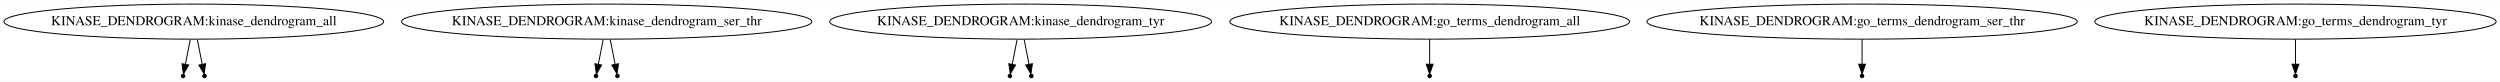
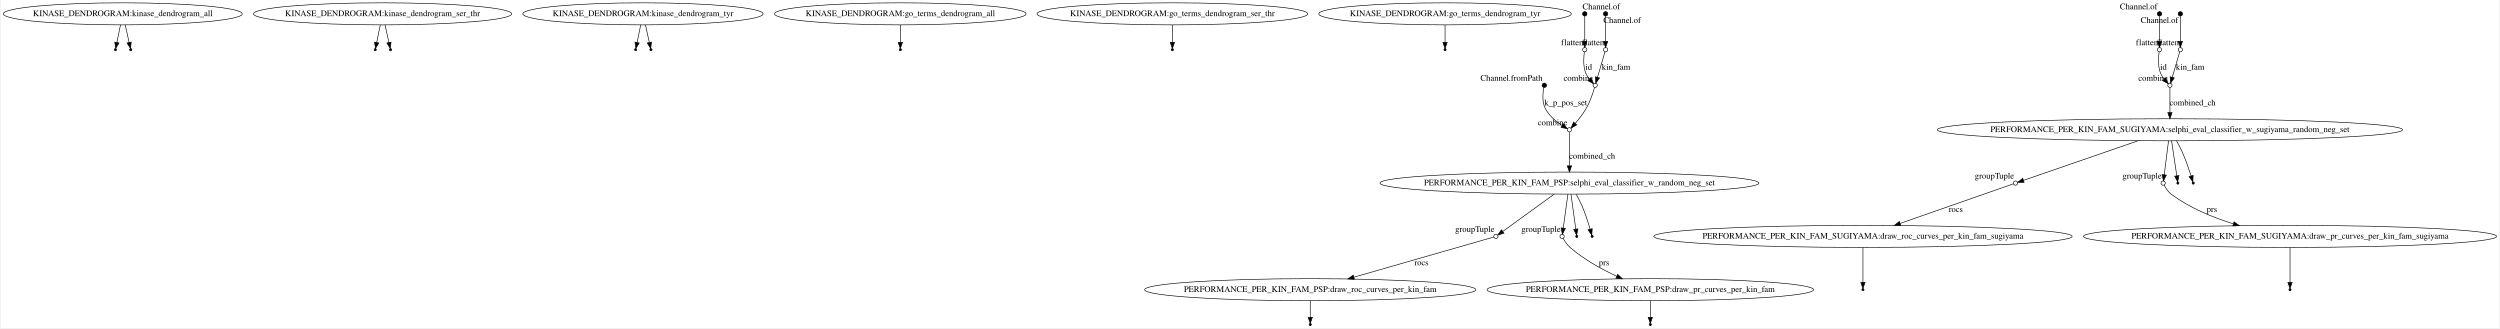
- <svg xmlns="http://www.w3.org/2000/svg" width="2567pt" height="84pt" viewBox="0.00 0.00 2567.01 83.60">
-   <g id="graph0" class="graph" transform="scale(1 1) rotate(0) translate(4 79.6)">
-     <polygon fill="#ffffff" stroke="transparent" points="-4,4 -4,-79.6 2563.014,-79.6 2563.014,4 -4,4" />
+ <svg xmlns="http://www.w3.org/2000/svg" width="4077pt" height="535pt" viewBox="0.00 0.00 4077.30 535.40">
+   <g id="graph0" class="graph" transform="scale(1 1) rotate(0) translate(4 531.4)">
+     <polygon fill="#ffffff" stroke="transparent" points="-4,4 -4,-531.4 4073.303,-531.4 4073.303,4 -4,4" />
    <g id="node1" class="node">
-       <ellipse fill="none" stroke="#000000" cx="194.983" cy="-57.6" rx="194.965" ry="18" />
-       <text text-anchor="middle" x="194.983" y="-53.9" font-family="Times,serif" font-size="14.00" fill="#000000">KINASE_DENDROGRAM:kinase_dendrogram_all</text>
+       <ellipse fill="none" stroke="#000000" cx="194.983" cy="-508.8" rx="194.965" ry="18" />
+       <text text-anchor="middle" x="194.983" y="-505.1" font-family="Times,serif" font-size="14.00" fill="#000000">KINASE_DENDROGRAM:kinase_dendrogram_all</text>
    </g>
    <g id="node2" class="node">
-       <ellipse fill="#000000" stroke="#000000" cx="183.983" cy="-1.8" rx="1.8" ry="1.8" />
+       <ellipse fill="#000000" stroke="#000000" cx="182.983" cy="-450.3" rx="1.8" ry="1.8" />
    </g>
    <g id="edge1" class="edge">
-       <path fill="none" stroke="#000000" d="M191.381,-39.329C189.731,-30.962 187.822,-21.277 186.357,-13.843" />
-       <polygon fill="#000000" stroke="#000000" points="189.759,-13.003 184.391,-3.869 182.891,-14.357 189.759,-13.003" />
+       <path fill="none" stroke="#000000" d="M191.252,-490.611C189.36,-481.389 187.115,-470.448 185.443,-462.292" />
+       <polygon fill="#000000" stroke="#000000" points="188.811,-461.296 183.373,-452.203 181.954,-462.702 188.811,-461.296" />
    </g>
    <g id="node3" class="node">
-       <ellipse fill="#000000" stroke="#000000" cx="205.983" cy="-1.8" rx="1.8" ry="1.8" />
+       <ellipse fill="#000000" stroke="#000000" cx="207.983" cy="-450.3" rx="1.8" ry="1.8" />
    </g>
    <g id="edge2" class="edge">
-       <path fill="none" stroke="#000000" d="M198.584,-39.329C200.234,-30.962 202.143,-21.277 203.609,-13.843" />
-       <polygon fill="#000000" stroke="#000000" points="207.075,-14.357 205.575,-3.869 200.207,-13.003 207.075,-14.357" />
+       <path fill="none" stroke="#000000" d="M199.025,-490.611C201.099,-481.278 203.564,-470.184 205.383,-461.999" />
+       <polygon fill="#000000" stroke="#000000" points="208.807,-462.724 207.56,-452.203 201.974,-461.205 208.807,-462.724" />
    </g>
    <g id="node4" class="node">
-       <ellipse fill="none" stroke="#000000" cx="618.983" cy="-57.6" rx="210.663" ry="18" />
-       <text text-anchor="middle" x="618.983" y="-53.9" font-family="Times,serif" font-size="14.00" fill="#000000">KINASE_DENDROGRAM:kinase_dendrogram_ser_thr</text>
+       <ellipse fill="none" stroke="#000000" cx="618.983" cy="-508.8" rx="210.663" ry="18" />
+       <text text-anchor="middle" x="618.983" y="-505.1" font-family="Times,serif" font-size="14.00" fill="#000000">KINASE_DENDROGRAM:kinase_dendrogram_ser_thr</text>
    </g>
    <g id="node5" class="node">
-       <ellipse fill="#000000" stroke="#000000" cx="607.983" cy="-1.8" rx="1.8" ry="1.8" />
+       <ellipse fill="#000000" stroke="#000000" cx="606.983" cy="-450.3" rx="1.8" ry="1.8" />
    </g>
    <g id="edge3" class="edge">
-       <path fill="none" stroke="#000000" d="M615.381,-39.329C613.731,-30.962 611.822,-21.277 610.357,-13.843" />
-       <polygon fill="#000000" stroke="#000000" points="613.759,-13.003 608.39,-3.869 606.891,-14.357 613.759,-13.003" />
+       <path fill="none" stroke="#000000" d="M615.252,-490.611C613.36,-481.389 611.115,-470.448 609.443,-462.292" />
+       <polygon fill="#000000" stroke="#000000" points="612.811,-461.296 607.373,-452.203 605.954,-462.702 612.811,-461.296" />
    </g>
    <g id="node6" class="node">
-       <ellipse fill="#000000" stroke="#000000" cx="629.983" cy="-1.8" rx="1.8" ry="1.8" />
+       <ellipse fill="#000000" stroke="#000000" cx="631.983" cy="-450.3" rx="1.8" ry="1.8" />
    </g>
    <g id="edge4" class="edge">
-       <path fill="none" stroke="#000000" d="M622.585,-39.329C624.234,-30.962 626.143,-21.277 627.609,-13.843" />
-       <polygon fill="#000000" stroke="#000000" points="631.075,-14.357 629.575,-3.869 624.207,-13.003 631.075,-14.357" />
+       <path fill="none" stroke="#000000" d="M623.025,-490.611C625.099,-481.278 627.564,-470.184 629.383,-461.999" />
+       <polygon fill="#000000" stroke="#000000" points="632.807,-462.724 631.56,-452.203 625.974,-461.205 632.807,-462.724" />
    </g>
    <g id="node7" class="node">
-       <ellipse fill="none" stroke="#000000" cx="1043.983" cy="-57.6" rx="196.065" ry="18" />
-       <text text-anchor="middle" x="1043.983" y="-53.9" font-family="Times,serif" font-size="14.00" fill="#000000">KINASE_DENDROGRAM:kinase_dendrogram_tyr</text>
+       <ellipse fill="none" stroke="#000000" cx="1043.983" cy="-508.8" rx="196.065" ry="18" />
+       <text text-anchor="middle" x="1043.983" y="-505.1" font-family="Times,serif" font-size="14.00" fill="#000000">KINASE_DENDROGRAM:kinase_dendrogram_tyr</text>
    </g>
    <g id="node8" class="node">
-       <ellipse fill="#000000" stroke="#000000" cx="1032.983" cy="-1.8" rx="1.8" ry="1.8" />
+       <ellipse fill="#000000" stroke="#000000" cx="1031.983" cy="-450.3" rx="1.8" ry="1.8" />
    </g>
    <g id="edge5" class="edge">
-       <path fill="none" stroke="#000000" d="M1040.381,-39.329C1038.731,-30.962 1036.822,-21.277 1035.357,-13.843" />
-       <polygon fill="#000000" stroke="#000000" points="1038.759,-13.003 1033.39,-3.869 1031.891,-14.357 1038.759,-13.003" />
+       <path fill="none" stroke="#000000" d="M1040.252,-490.611C1038.36,-481.389 1036.116,-470.448 1034.443,-462.292" />
+       <polygon fill="#000000" stroke="#000000" points="1037.811,-461.296 1032.373,-452.203 1030.954,-462.702 1037.811,-461.296" />
    </g>
    <g id="node9" class="node">
-       <ellipse fill="#000000" stroke="#000000" cx="1054.983" cy="-1.8" rx="1.8" ry="1.8" />
+       <ellipse fill="#000000" stroke="#000000" cx="1056.983" cy="-450.3" rx="1.8" ry="1.8" />
    </g>
    <g id="edge6" class="edge">
-       <path fill="none" stroke="#000000" d="M1047.584,-39.329C1049.234,-30.962 1051.143,-21.277 1052.609,-13.843" />
-       <polygon fill="#000000" stroke="#000000" points="1056.075,-14.357 1054.575,-3.869 1049.207,-13.003 1056.075,-14.357" />
+       <path fill="none" stroke="#000000" d="M1048.025,-490.611C1050.099,-481.278 1052.564,-470.184 1054.383,-461.999" />
+       <polygon fill="#000000" stroke="#000000" points="1057.807,-462.724 1056.56,-452.203 1050.974,-461.205 1057.807,-462.724" />
    </g>
    <g id="node10" class="node">
-       <ellipse fill="none" stroke="#000000" cx="1463.983" cy="-57.6" rx="205.264" ry="18" />
-       <text text-anchor="middle" x="1463.983" y="-53.9" font-family="Times,serif" font-size="14.00" fill="#000000">KINASE_DENDROGRAM:go_terms_dendrogram_all</text>
+       <ellipse fill="none" stroke="#000000" cx="1463.983" cy="-508.8" rx="205.264" ry="18" />
+       <text text-anchor="middle" x="1463.983" y="-505.1" font-family="Times,serif" font-size="14.00" fill="#000000">KINASE_DENDROGRAM:go_terms_dendrogram_all</text>
    </g>
    <g id="node11" class="node">
-       <ellipse fill="#000000" stroke="#000000" cx="1463.983" cy="-1.8" rx="1.8" ry="1.8" />
+       <ellipse fill="#000000" stroke="#000000" cx="1463.983" cy="-450.3" rx="1.8" ry="1.8" />
    </g>
    <g id="edge7" class="edge">
-       <path fill="none" stroke="#000000" d="M1463.983,-39.329C1463.983,-31.065 1463.983,-21.516 1463.983,-14.119" />
-       <polygon fill="#000000" stroke="#000000" points="1467.483,-13.869 1463.983,-3.869 1460.483,-13.869 1467.483,-13.869" />
+       <path fill="none" stroke="#000000" d="M1463.983,-490.611C1463.983,-481.389 1463.983,-470.448 1463.983,-462.292" />
+       <polygon fill="#000000" stroke="#000000" points="1467.483,-462.203 1463.983,-452.203 1460.483,-462.203 1467.483,-462.203" />
    </g>
    <g id="node12" class="node">
-       <ellipse fill="none" stroke="#000000" cx="1907.983" cy="-57.6" rx="220.961" ry="18" />
-       <text text-anchor="middle" x="1907.983" y="-53.9" font-family="Times,serif" font-size="14.00" fill="#000000">KINASE_DENDROGRAM:go_terms_dendrogram_ser_thr</text>
+       <ellipse fill="none" stroke="#000000" cx="1907.983" cy="-508.8" rx="220.961" ry="18" />
+       <text text-anchor="middle" x="1907.983" y="-505.1" font-family="Times,serif" font-size="14.00" fill="#000000">KINASE_DENDROGRAM:go_terms_dendrogram_ser_thr</text>
    </g>
    <g id="node13" class="node">
-       <ellipse fill="#000000" stroke="#000000" cx="1907.983" cy="-1.8" rx="1.8" ry="1.8" />
+       <ellipse fill="#000000" stroke="#000000" cx="1907.983" cy="-450.3" rx="1.8" ry="1.8" />
    </g>
    <g id="edge8" class="edge">
-       <path fill="none" stroke="#000000" d="M1907.983,-39.329C1907.983,-31.065 1907.983,-21.516 1907.983,-14.119" />
-       <polygon fill="#000000" stroke="#000000" points="1911.483,-13.869 1907.983,-3.869 1904.483,-13.869 1911.483,-13.869" />
+       <path fill="none" stroke="#000000" d="M1907.983,-490.611C1907.983,-481.389 1907.983,-470.448 1907.983,-462.292" />
+       <polygon fill="#000000" stroke="#000000" points="1911.483,-462.203 1907.983,-452.203 1904.483,-462.203 1911.483,-462.203" />
    </g>
    <g id="node14" class="node">
-       <ellipse fill="none" stroke="#000000" cx="2352.983" cy="-57.6" rx="206.063" ry="18" />
-       <text text-anchor="middle" x="2352.983" y="-53.9" font-family="Times,serif" font-size="14.00" fill="#000000">KINASE_DENDROGRAM:go_terms_dendrogram_tyr</text>
+       <ellipse fill="none" stroke="#000000" cx="2352.983" cy="-508.8" rx="206.063" ry="18" />
+       <text text-anchor="middle" x="2352.983" y="-505.1" font-family="Times,serif" font-size="14.00" fill="#000000">KINASE_DENDROGRAM:go_terms_dendrogram_tyr</text>
    </g>
    <g id="node15" class="node">
-       <ellipse fill="#000000" stroke="#000000" cx="2352.983" cy="-1.8" rx="1.8" ry="1.8" />
+       <ellipse fill="#000000" stroke="#000000" cx="2352.983" cy="-450.3" rx="1.8" ry="1.8" />
    </g>
    <g id="edge9" class="edge">
-       <path fill="none" stroke="#000000" d="M2352.983,-39.329C2352.983,-31.065 2352.983,-21.516 2352.983,-14.119" />
-       <polygon fill="#000000" stroke="#000000" points="2356.483,-13.869 2352.983,-3.869 2349.483,-13.869 2356.483,-13.869" />
+       <path fill="none" stroke="#000000" d="M2352.983,-490.611C2352.983,-481.389 2352.983,-470.448 2352.983,-462.292" />
+       <polygon fill="#000000" stroke="#000000" points="2356.483,-462.203 2352.983,-452.203 2349.483,-462.203 2356.483,-462.203" />
+     </g>
+     <g id="node16" class="node">
+       <ellipse fill="#000000" stroke="#000000" cx="2514.983" cy="-392.2" rx="3.6" ry="3.6" />
+       <text text-anchor="middle" x="2461.383" y="-399.6" font-family="Times,serif" font-size="14.00" fill="#000000">Channel.fromPath</text>
+     </g>
+     <g id="node17" class="node">
+       <ellipse fill="none" stroke="#000000" cx="2555.983" cy="-319.6" rx="3.5" ry="3.5" />
+       <text text-anchor="middle" x="2528.483" y="-326.9" font-family="Times,serif" font-size="14.00" fill="#000000">combine</text>
+     </g>
+     <g id="edge10" class="edge">
+       <path fill="none" stroke="#000000" d="M2514.18,-388.559C2512.862,-381.728 2510.866,-366.68 2515.983,-355.6 2521.851,-342.893 2534.55,-332.73 2544.075,-326.485" />
+       <polygon fill="#000000" stroke="#000000" points="2545.92,-329.459 2552.691,-321.311 2542.316,-323.458 2545.92,-329.459" />
+       <text text-anchor="middle" x="2549.983" y="-359.4" font-family="Times,serif" font-size="14.00" fill="#000000">k_p_pos_set</text>
+     </g>
+     <g id="node23" class="node">
+       <ellipse fill="none" stroke="#000000" cx="2555.983" cy="-232.6" rx="309.245" ry="18" />
+       <text text-anchor="middle" x="2555.983" y="-228.9" font-family="Times,serif" font-size="14.00" fill="#000000">PERFORMANCE_PER_KIN_FAM_PSP:selphi_eval_classifier_w_random_neg_set</text>
+     </g>
+     <g id="edge16" class="edge">
+       <path fill="none" stroke="#000000" d="M2555.983,-315.862C2555.983,-306.445 2555.983,-281.053 2555.983,-260.765" />
+       <polygon fill="#000000" stroke="#000000" points="2559.483,-260.732 2555.983,-250.732 2552.483,-260.732 2559.483,-260.732" />
+       <text text-anchor="middle" x="2592.983" y="-272.4" font-family="Times,serif" font-size="14.00" fill="#000000">combined_ch</text>
+     </g>
+     <g id="node18" class="node">
+       <ellipse fill="#000000" stroke="#000000" cx="2580.983" cy="-508.8" rx="3.6" ry="3.6" />
+       <text text-anchor="middle" x="2607.883" y="-516.2" font-family="Times,serif" font-size="14.00" fill="#000000">Channel.of</text>
+     </g>
+     <g id="node19" class="node">
+       <ellipse fill="none" stroke="#000000" cx="2580.983" cy="-450.3" rx="3.5" ry="3.5" />
+       <text text-anchor="middle" x="2560.483" y="-457.6" font-family="Times,serif" font-size="14.00" fill="#000000">flatten</text>
+     </g>
+     <g id="edge11" class="edge">
+       <path fill="none" stroke="#000000" d="M2580.983,-504.962C2580.983,-496.788 2580.983,-477.32 2580.983,-463.969" />
+       <polygon fill="#000000" stroke="#000000" points="2584.483,-463.926 2580.983,-453.926 2577.483,-463.926 2584.483,-463.926" />
+     </g>
+     <g id="node20" class="node">
+       <ellipse fill="none" stroke="#000000" cx="2597.983" cy="-392.2" rx="3.5" ry="3.5" />
+       <text text-anchor="middle" x="2570.483" y="-399.5" font-family="Times,serif" font-size="14.00" fill="#000000">combine</text>
+     </g>
+     <g id="edge12" class="edge">
+       <path fill="none" stroke="#000000" d="M2580.394,-446.754C2579.434,-440.084 2578.01,-425.305 2581.983,-413.8 2583.396,-409.706 2585.888,-405.741 2588.49,-402.35" />
+       <polygon fill="#000000" stroke="#000000" points="2591.282,-404.479 2595.314,-394.681 2586.052,-399.825 2591.282,-404.479" />
+       <text text-anchor="middle" x="2587.483" y="-417.6" font-family="Times,serif" font-size="14.00" fill="#000000">id</text>
+     </g>
+     <g id="edge15" class="edge">
+       <path fill="none" stroke="#000000" d="M2596.998,-388.615C2595.064,-381.877 2590.396,-366.979 2583.983,-355.6 2578.744,-346.305 2571.263,-336.821 2565.351,-329.922" />
+       <polygon fill="#000000" stroke="#000000" points="2567.889,-327.51 2558.62,-322.378 2562.666,-332.17 2567.889,-327.51" />
+     </g>
+     <g id="node21" class="node">
+       <ellipse fill="#000000" stroke="#000000" cx="2614.983" cy="-508.8" rx="3.6" ry="3.6" />
+       <text text-anchor="middle" x="2641.883" y="-494" font-family="Times,serif" font-size="14.00" fill="#000000">Channel.of</text>
+     </g>
+     <g id="node22" class="node">
+       <ellipse fill="none" stroke="#000000" cx="2614.983" cy="-450.3" rx="3.5" ry="3.5" />
+       <text text-anchor="middle" x="2594.483" y="-457.6" font-family="Times,serif" font-size="14.00" fill="#000000">flatten</text>
+     </g>
+     <g id="edge13" class="edge">
+       <path fill="none" stroke="#000000" d="M2614.983,-504.962C2614.983,-496.788 2614.983,-477.32 2614.983,-463.969" />
+       <polygon fill="#000000" stroke="#000000" points="2618.483,-463.926 2614.983,-453.926 2611.483,-463.926 2618.483,-463.926" />
+     </g>
+     <g id="edge14" class="edge">
+       <path fill="none" stroke="#000000" d="M2613.97,-446.84C2611.626,-438.828 2605.726,-418.664 2601.787,-405.201" />
+       <polygon fill="#000000" stroke="#000000" points="2605.136,-404.184 2598.969,-395.57 2598.418,-406.15 2605.136,-404.184" />
+       <text text-anchor="middle" x="2631.983" y="-417.6" font-family="Times,serif" font-size="14.00" fill="#000000">kin_fam</text>
+     </g>
+     <g id="node24" class="node">
+       <ellipse fill="none" stroke="#000000" cx="2435.983" cy="-145.6" rx="3.5" ry="3.5" />
+       <text text-anchor="middle" x="2401.483" y="-152.9" font-family="Times,serif" font-size="14.00" fill="#000000">groupTuple</text>
+     </g>
+     <g id="edge17" class="edge">
+       <path fill="none" stroke="#000000" d="M2531.119,-214.573C2505.401,-195.928 2466.385,-167.642 2447.3,-153.805" />
+       <polygon fill="#000000" stroke="#000000" points="2449.109,-150.793 2438.958,-147.757 2445,-156.461 2449.109,-150.793" />
+     </g>
+     <g id="node25" class="node">
+       <ellipse fill="none" stroke="#000000" cx="2543.983" cy="-145.6" rx="3.5" ry="3.5" />
+       <text text-anchor="middle" x="2509.483" y="-152.9" font-family="Times,serif" font-size="14.00" fill="#000000">groupTuple</text>
+     </g>
+     <g id="edge18" class="edge">
+       <path fill="none" stroke="#000000" d="M2553.496,-214.573C2551.222,-198.087 2547.909,-174.062 2545.852,-159.155" />
+       <polygon fill="#000000" stroke="#000000" points="2549.305,-158.57 2544.471,-149.142 2542.37,-159.526 2549.305,-158.57" />
+     </g>
+     <g id="node26" class="node">
+       <ellipse fill="#000000" stroke="#000000" cx="2567.983" cy="-145.6" rx="1.8" ry="1.8" />
+     </g>
+     <g id="edge19" class="edge">
+       <path fill="none" stroke="#000000" d="M2558.469,-214.573C2560.824,-197.502 2564.293,-172.349 2566.327,-157.603" />
+       <polygon fill="#000000" stroke="#000000" points="2569.819,-157.903 2567.718,-147.518 2562.884,-156.946 2569.819,-157.903" />
+     </g>
+     <g id="node27" class="node">
+       <ellipse fill="#000000" stroke="#000000" cx="2592.983" cy="-145.6" rx="1.8" ry="1.8" />
+     </g>
+     <g id="edge20" class="edge">
+       <path fill="none" stroke="#000000" d="M2567.037,-214.25C2570.151,-208.688 2573.392,-202.49 2575.983,-196.6 2581.754,-183.481 2586.718,-167.75 2589.767,-157.261" />
+       <polygon fill="#000000" stroke="#000000" points="2593.148,-158.167 2592.462,-147.595 2586.405,-156.288 2593.148,-158.167" />
+     </g>
+     <g id="node28" class="node">
+       <ellipse fill="none" stroke="#000000" cx="2132.983" cy="-58.6" rx="270.252" ry="18" />
+       <text text-anchor="middle" x="2132.983" y="-54.9" font-family="Times,serif" font-size="14.00" fill="#000000">PERFORMANCE_PER_KIN_FAM_PSP:draw_roc_curves_per_kin_fam</text>
+     </g>
+     <g id="edge21" class="edge">
+       <path fill="none" stroke="#000000" d="M2432.58,-144.623C2410.463,-138.273 2285.485,-102.388 2204.091,-79.017" />
+       <polygon fill="#000000" stroke="#000000" points="2204.968,-75.628 2194.39,-76.232 2203.036,-82.356 2204.968,-75.628" />
+       <text text-anchor="middle" x="2314.483" y="-98.4" font-family="Times,serif" font-size="14.00" fill="#000000">rocs</text>
+     </g>
+     <g id="node29" class="node">
+       <ellipse fill="none" stroke="#000000" cx="2687.983" cy="-58.6" rx="266.453" ry="18" />
+       <text text-anchor="middle" x="2687.983" y="-54.9" font-family="Times,serif" font-size="14.00" fill="#000000">PERFORMANCE_PER_KIN_FAM_PSP:draw_pr_curves_per_kin_fam</text>
+     </g>
+     <g id="edge22" class="edge">
+       <path fill="none" stroke="#000000" d="M2545.646,-142.462C2547.829,-138.578 2551.977,-131.947 2556.983,-127.6 2579.356,-108.172 2608.142,-92.25 2633.029,-80.616" />
+       <polygon fill="#000000" stroke="#000000" points="2634.705,-83.699 2642.355,-76.369 2631.803,-77.328 2634.705,-83.699" />
+       <text text-anchor="middle" x="2612.483" y="-98.4" font-family="Times,serif" font-size="14.00" fill="#000000">prs</text>
+     </g>
+     <g id="node30" class="node">
+       <ellipse fill="#000000" stroke="#000000" cx="2132.983" cy="-1.8" rx="1.8" ry="1.8" />
+     </g>
+     <g id="edge23" class="edge">
+       <path fill="none" stroke="#000000" d="M2132.983,-40.316C2132.983,-31.614 2132.983,-21.455 2132.983,-13.756" />
+       <polygon fill="#000000" stroke="#000000" points="2136.483,-13.604 2132.983,-3.604 2129.483,-13.604 2136.483,-13.604" />
+     </g>
+     <g id="node31" class="node">
+       <ellipse fill="#000000" stroke="#000000" cx="2687.983" cy="-1.8" rx="1.8" ry="1.8" />
+     </g>
+     <g id="edge24" class="edge">
+       <path fill="none" stroke="#000000" d="M2687.983,-40.316C2687.983,-31.614 2687.983,-21.455 2687.983,-13.756" />
+       <polygon fill="#000000" stroke="#000000" points="2691.483,-13.604 2687.983,-3.604 2684.483,-13.604 2691.483,-13.604" />
+     </g>
+     <g id="node32" class="node">
+       <ellipse fill="#000000" stroke="#000000" cx="3518.983" cy="-508.8" rx="3.6" ry="3.6" />
+       <text text-anchor="middle" x="3484.883" y="-516.2" font-family="Times,serif" font-size="14.00" fill="#000000">Channel.of</text>
+     </g>
+     <g id="node33" class="node">
+       <ellipse fill="none" stroke="#000000" cx="3518.983" cy="-450.3" rx="3.5" ry="3.5" />
+       <text text-anchor="middle" x="3498.483" y="-457.6" font-family="Times,serif" font-size="14.00" fill="#000000">flatten</text>
+     </g>
+     <g id="edge25" class="edge">
+       <path fill="none" stroke="#000000" d="M3518.983,-504.962C3518.983,-496.788 3518.983,-477.32 3518.983,-463.969" />
+       <polygon fill="#000000" stroke="#000000" points="3522.483,-463.926 3518.983,-453.926 3515.483,-463.926 3522.483,-463.926" />
+     </g>
+     <g id="node34" class="node">
+       <ellipse fill="none" stroke="#000000" cx="3535.983" cy="-392.2" rx="3.5" ry="3.5" />
+       <text text-anchor="middle" x="3508.483" y="-399.5" font-family="Times,serif" font-size="14.00" fill="#000000">combine</text>
+     </g>
+     <g id="edge26" class="edge">
+       <path fill="none" stroke="#000000" d="M3518.394,-446.754C3517.434,-440.084 3516.01,-425.305 3519.983,-413.8 3521.396,-409.706 3523.888,-405.741 3526.49,-402.35" />
+       <polygon fill="#000000" stroke="#000000" points="3529.282,-404.479 3533.314,-394.681 3524.052,-399.825 3529.282,-404.479" />
+       <text text-anchor="middle" x="3525.483" y="-417.6" font-family="Times,serif" font-size="14.00" fill="#000000">id</text>
+     </g>
+     <g id="node37" class="node">
+       <ellipse fill="none" stroke="#000000" cx="3535.983" cy="-319.6" rx="379.633" ry="18" />
+       <text text-anchor="middle" x="3535.983" y="-315.9" font-family="Times,serif" font-size="14.00" fill="#000000">PERFORMANCE_PER_KIN_FAM_SUGIYAMA:selphi_eval_classifier_w_sugiyama_random_neg_set</text>
+     </g>
+     <g id="edge29" class="edge">
+       <path fill="none" stroke="#000000" d="M3535.983,-388.698C3535.983,-381.334 3535.983,-363.63 3535.983,-347.988" />
+       <polygon fill="#000000" stroke="#000000" points="3539.483,-347.639 3535.983,-337.639 3532.483,-347.639 3539.483,-347.639" />
+       <text text-anchor="middle" x="3572.983" y="-359.4" font-family="Times,serif" font-size="14.00" fill="#000000">combined_ch</text>
+     </g>
+     <g id="node35" class="node">
+       <ellipse fill="#000000" stroke="#000000" cx="3552.983" cy="-508.8" rx="3.6" ry="3.6" />
+       <text text-anchor="middle" x="3518.883" y="-494" font-family="Times,serif" font-size="14.00" fill="#000000">Channel.of</text>
+     </g>
+     <g id="node36" class="node">
+       <ellipse fill="none" stroke="#000000" cx="3552.983" cy="-450.3" rx="3.5" ry="3.5" />
+       <text text-anchor="middle" x="3532.483" y="-457.6" font-family="Times,serif" font-size="14.00" fill="#000000">flatten</text>
+     </g>
+     <g id="edge27" class="edge">
+       <path fill="none" stroke="#000000" d="M3552.983,-504.962C3552.983,-496.788 3552.983,-477.32 3552.983,-463.969" />
+       <polygon fill="#000000" stroke="#000000" points="3556.483,-463.926 3552.983,-453.926 3549.483,-463.926 3556.483,-463.926" />
+     </g>
+     <g id="edge28" class="edge">
+       <path fill="none" stroke="#000000" d="M3551.97,-446.84C3549.626,-438.828 3543.726,-418.664 3539.787,-405.201" />
+       <polygon fill="#000000" stroke="#000000" points="3543.136,-404.184 3536.969,-395.57 3536.418,-406.15 3543.136,-404.184" />
+       <text text-anchor="middle" x="3568.983" y="-417.6" font-family="Times,serif" font-size="14.00" fill="#000000">kin_fam</text>
+     </g>
+     <g id="node38" class="node">
+       <ellipse fill="none" stroke="#000000" cx="3283.983" cy="-232.6" rx="3.5" ry="3.5" />
+       <text text-anchor="middle" x="3249.483" y="-239.9" font-family="Times,serif" font-size="14.00" fill="#000000">groupTuple</text>
+     </g>
+     <g id="edge30" class="edge">
+       <path fill="none" stroke="#000000" d="M3484.074,-301.679C3424.789,-281.212 3331.563,-249.027 3297.239,-237.177" />
+       <polygon fill="#000000" stroke="#000000" points="3298.025,-233.745 3287.43,-233.79 3295.74,-240.362 3298.025,-233.745" />
+     </g>
+     <g id="node39" class="node">
+       <ellipse fill="none" stroke="#000000" cx="3524.983" cy="-232.6" rx="3.5" ry="3.5" />
+       <text text-anchor="middle" x="3490.483" y="-239.9" font-family="Times,serif" font-size="14.00" fill="#000000">groupTuple</text>
+     </g>
+     <g id="edge31" class="edge">
+       <path fill="none" stroke="#000000" d="M3533.704,-301.574C3531.619,-285.087 3528.581,-261.062 3526.697,-246.155" />
+       <polygon fill="#000000" stroke="#000000" points="3530.157,-245.624 3525.43,-236.142 3523.213,-246.502 3530.157,-245.624" />
+     </g>
+     <g id="node40" class="node">
+       <ellipse fill="#000000" stroke="#000000" cx="3548.983" cy="-232.6" rx="1.8" ry="1.8" />
+     </g>
+     <g id="edge32" class="edge">
+       <path fill="none" stroke="#000000" d="M3538.676,-301.574C3541.227,-284.502 3544.986,-259.349 3547.189,-244.603" />
+       <polygon fill="#000000" stroke="#000000" points="3550.68,-244.926 3548.696,-234.518 3543.756,-243.891 3550.68,-244.926" />
+     </g>
+     <g id="node41" class="node">
+       <ellipse fill="#000000" stroke="#000000" cx="3573.983" cy="-232.6" rx="1.8" ry="1.8" />
+     </g>
+     <g id="edge33" class="edge">
+       <path fill="none" stroke="#000000" d="M3546.764,-301.591C3549.939,-295.934 3553.281,-289.598 3555.983,-283.6 3561.904,-270.453 3567.198,-254.728 3570.487,-244.248" />
+       <polygon fill="#000000" stroke="#000000" points="3573.863,-245.177 3573.412,-234.592 3567.163,-243.148 3573.863,-245.177" />
+     </g>
+     <g id="node42" class="node">
+       <ellipse fill="none" stroke="#000000" cx="3034.983" cy="-145.6" rx="341.44" ry="18" />
+       <text text-anchor="middle" x="3034.983" y="-141.9" font-family="Times,serif" font-size="14.00" fill="#000000">PERFORMANCE_PER_KIN_FAM_SUGIYAMA:draw_roc_curves_per_kin_fam_sugiyama</text>
+     </g>
+     <g id="edge34" class="edge">
+       <path fill="none" stroke="#000000" d="M3280.463,-231.37C3260.659,-224.451 3161.666,-189.863 3095.597,-166.779" />
+       <polygon fill="#000000" stroke="#000000" points="3096.697,-163.455 3086.102,-163.461 3094.388,-170.064 3096.697,-163.455" />
+       <text text-anchor="middle" x="3186.483" y="-185.4" font-family="Times,serif" font-size="14.00" fill="#000000">rocs</text>
+     </g>
+     <g id="node43" class="node">
+       <ellipse fill="none" stroke="#000000" cx="3731.983" cy="-145.6" rx="337.14" ry="18" />
+       <text text-anchor="middle" x="3731.983" y="-141.9" font-family="Times,serif" font-size="14.00" fill="#000000">PERFORMANCE_PER_KIN_FAM_SUGIYAMA:draw_pr_curves_per_kin_fam_sugiyama</text>
+     </g>
+     <g id="edge35" class="edge">
+       <path fill="none" stroke="#000000" d="M3526.55,-229.343C3528.633,-225.336 3532.679,-218.578 3537.983,-214.6 3567.655,-192.345 3605.143,-176.796 3639.238,-166.172" />
+       <polygon fill="#000000" stroke="#000000" points="3640.656,-169.4 3649.224,-163.168 3638.64,-162.697 3640.656,-169.4" />
+       <text text-anchor="middle" x="3604.483" y="-185.4" font-family="Times,serif" font-size="14.00" fill="#000000">prs</text>
+     </g>
+     <g id="node44" class="node">
+       <ellipse fill="#000000" stroke="#000000" cx="3034.983" cy="-58.6" rx="1.8" ry="1.8" />
+     </g>
+     <g id="edge36" class="edge">
+       <path fill="none" stroke="#000000" d="M3034.983,-127.573C3034.983,-110.502 3034.983,-85.349 3034.983,-70.603" />
+       <polygon fill="#000000" stroke="#000000" points="3038.483,-70.519 3034.983,-60.519 3031.483,-70.519 3038.483,-70.519" />
+     </g>
+     <g id="node45" class="node">
+       <ellipse fill="#000000" stroke="#000000" cx="3731.983" cy="-58.6" rx="1.8" ry="1.8" />
+     </g>
+     <g id="edge37" class="edge">
+       <path fill="none" stroke="#000000" d="M3731.983,-127.573C3731.983,-110.502 3731.983,-85.349 3731.983,-70.603" />
+       <polygon fill="#000000" stroke="#000000" points="3735.483,-70.519 3731.983,-60.519 3728.483,-70.519 3735.483,-70.519" />
    </g>
  </g>
</svg>
